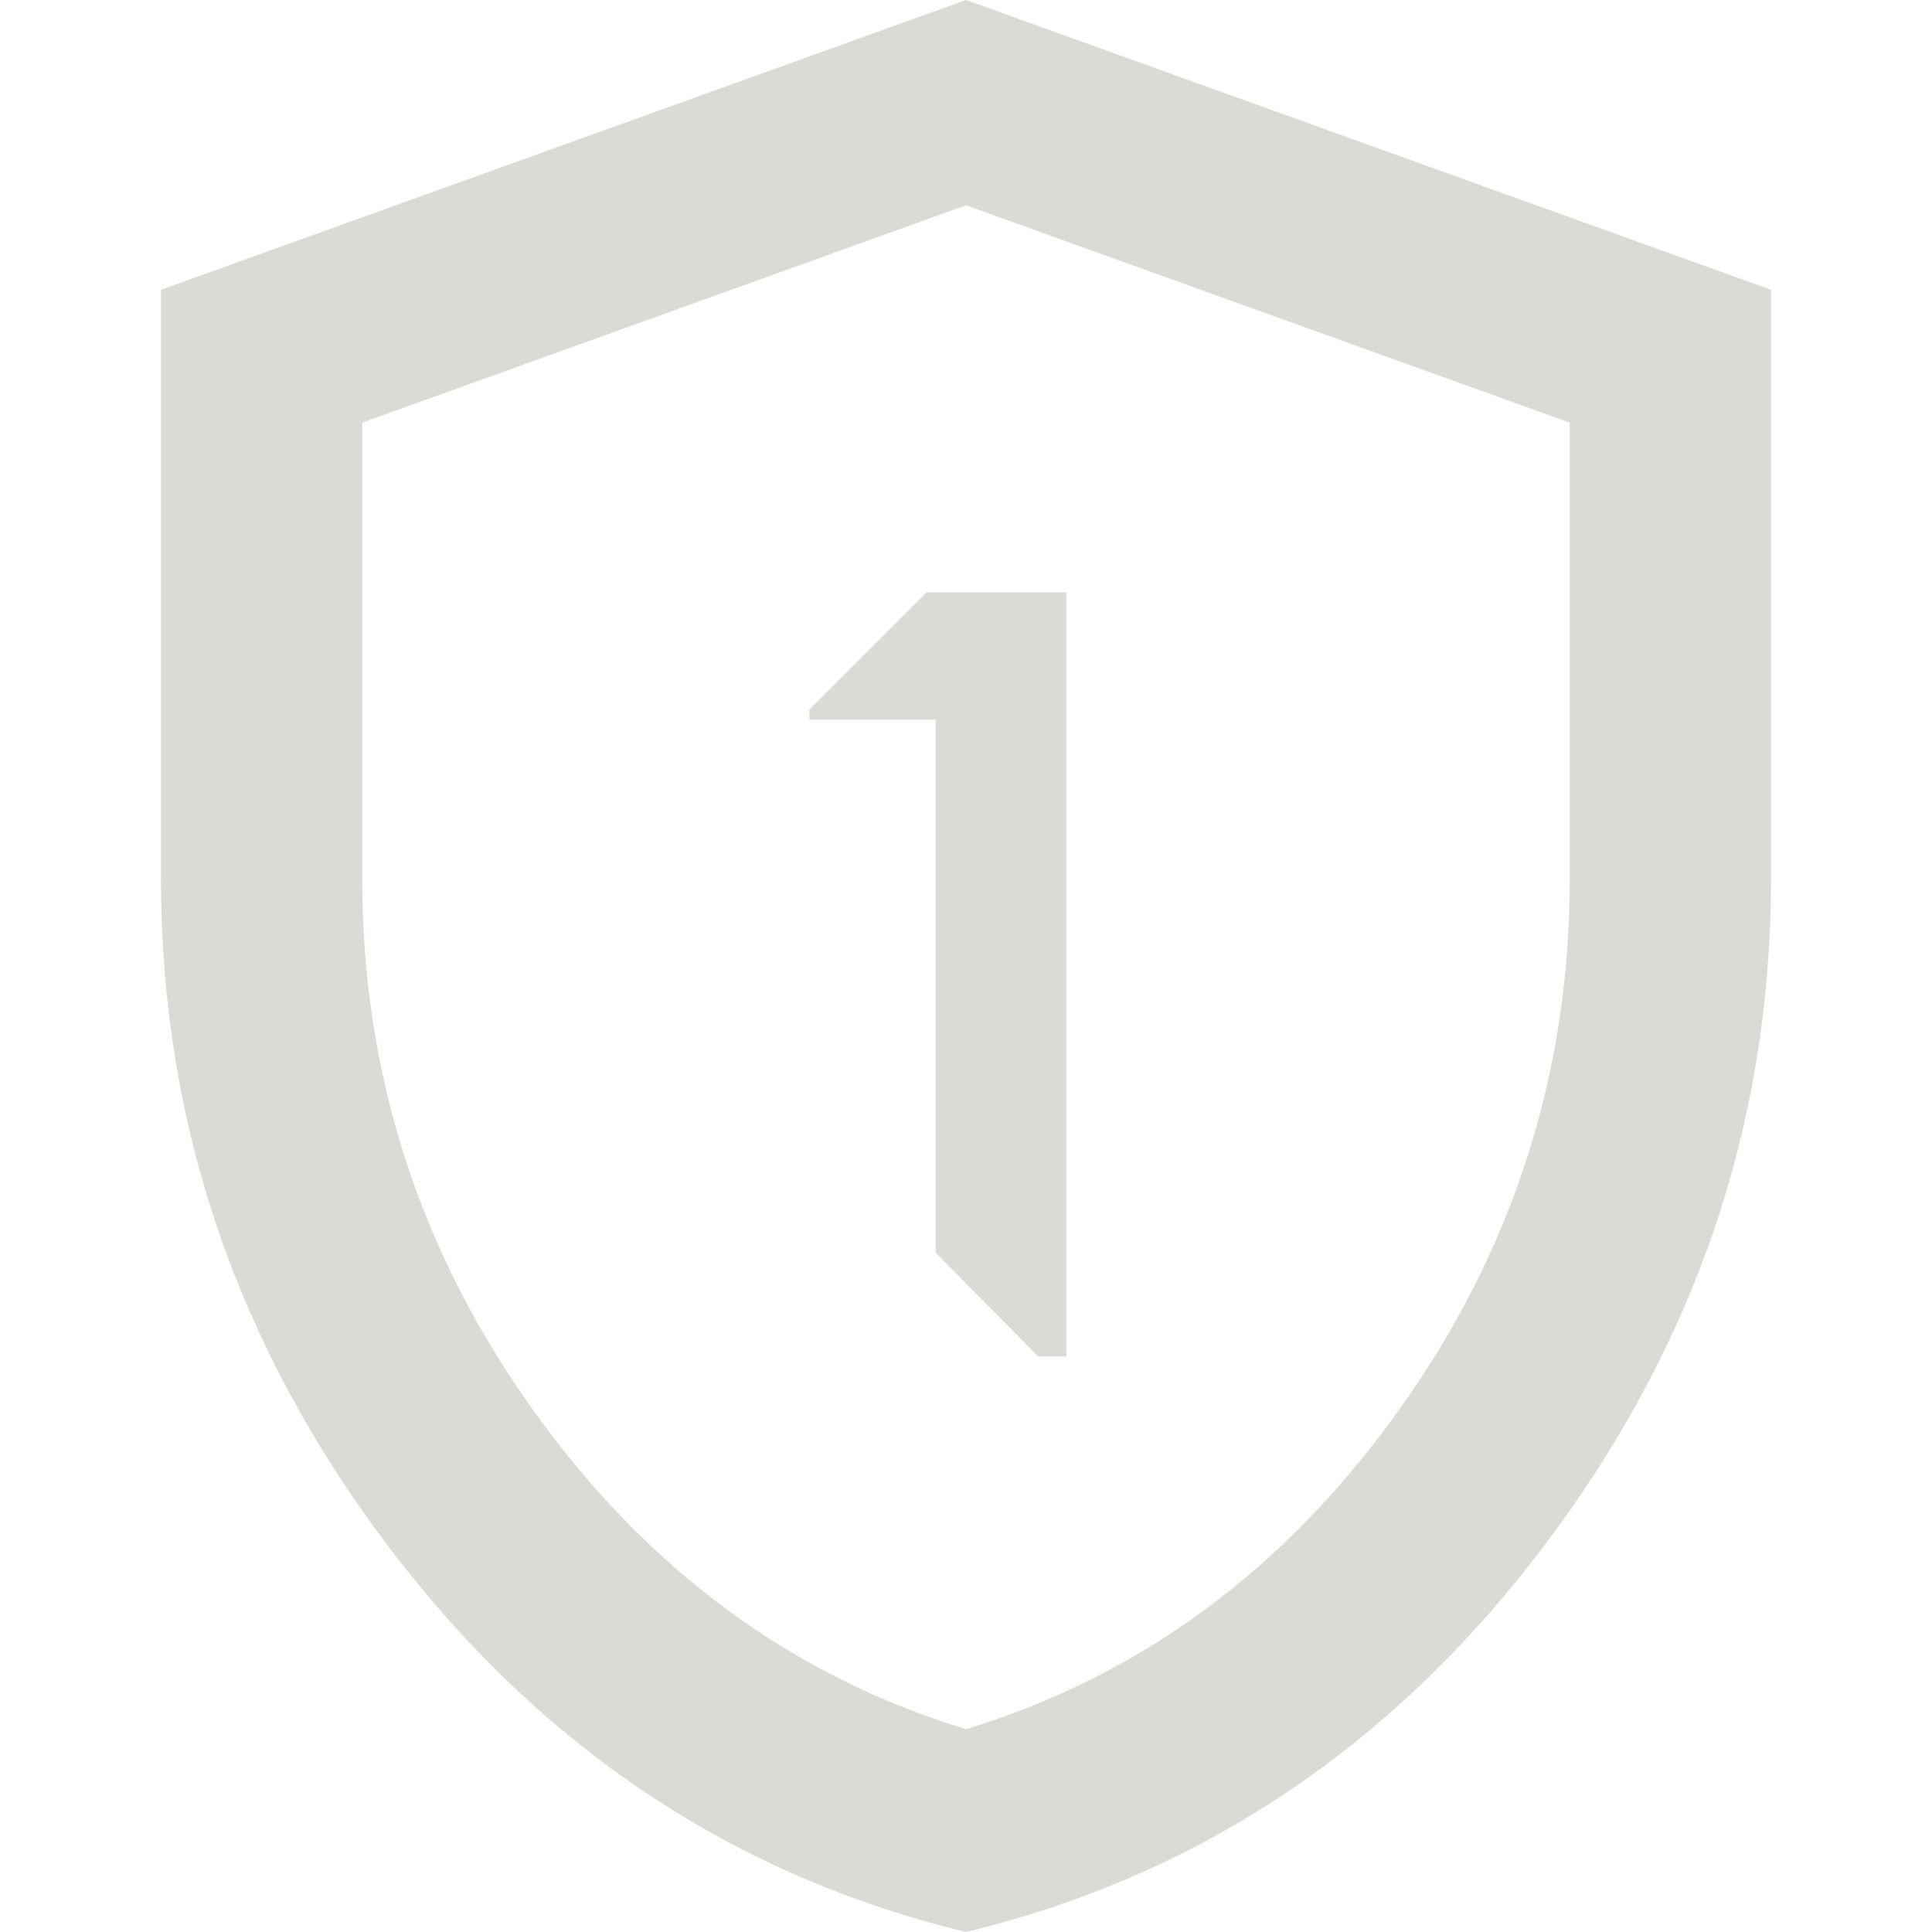
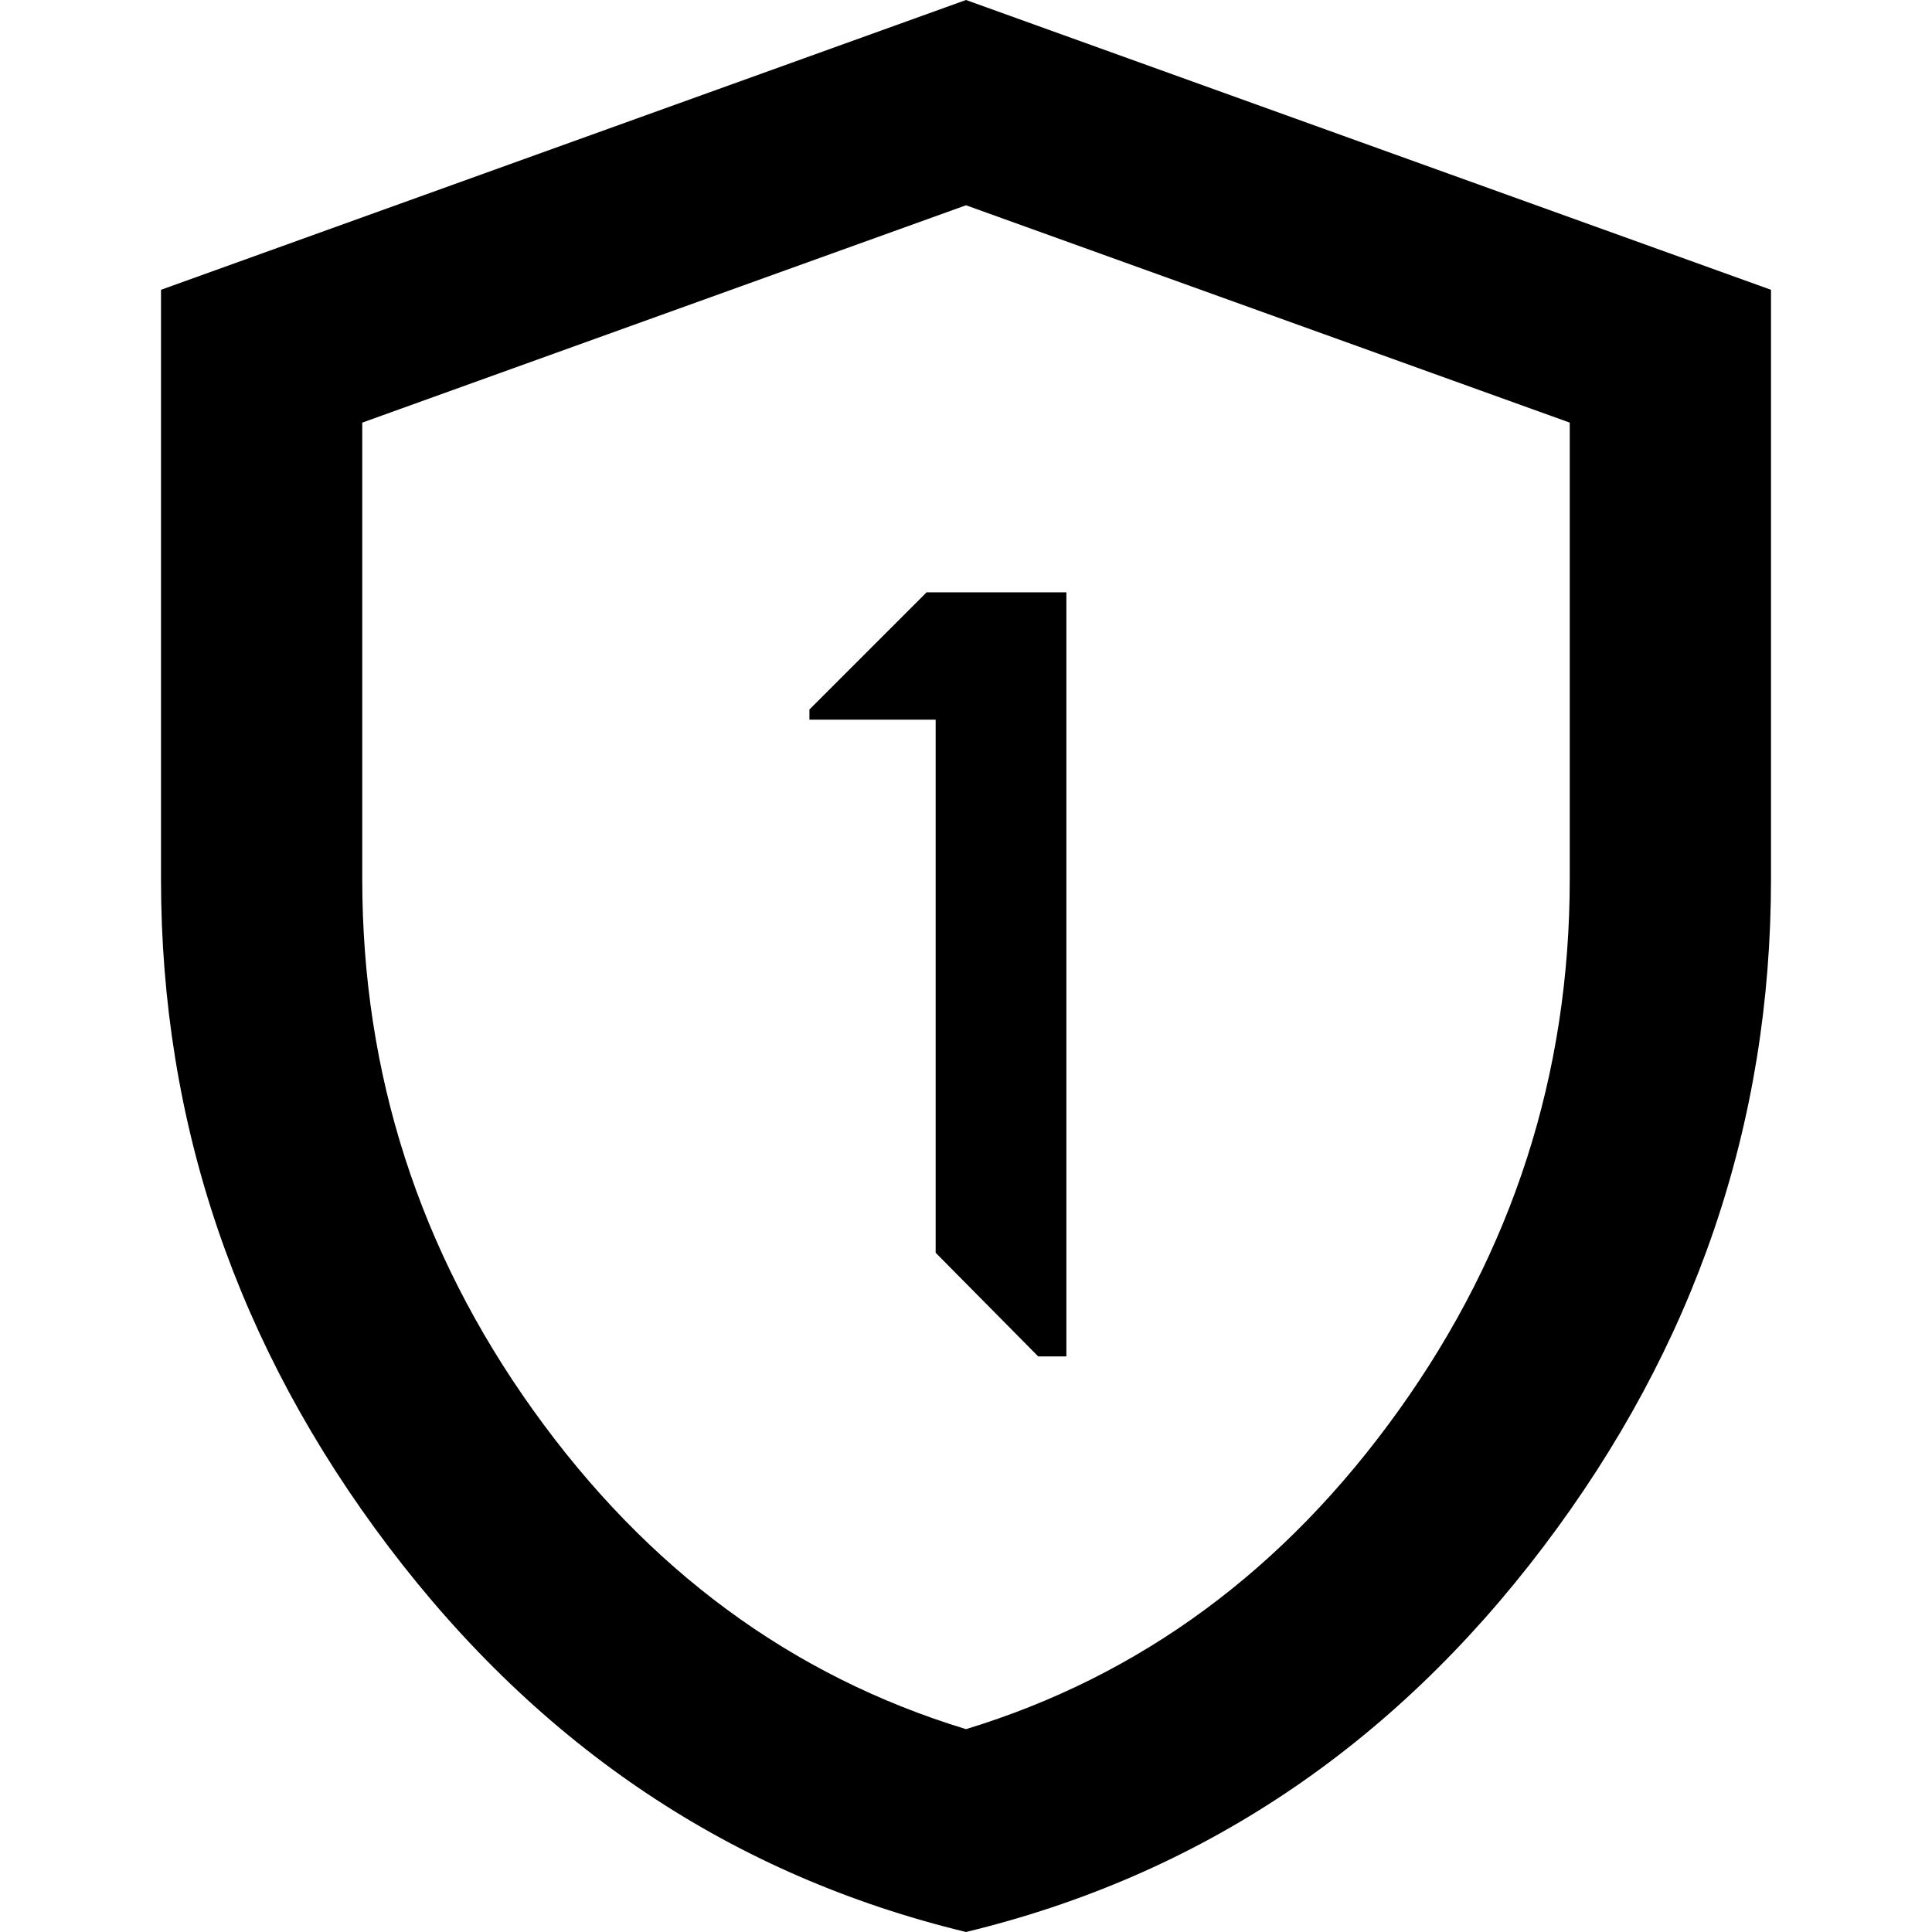
<svg xmlns="http://www.w3.org/2000/svg" width="24" height="24" viewBox="0 0 24 24" fill="none">
-   <path d="M12 24C9.104 23.3 6.714 21.705 4.828 19.215C2.943 16.725 2 13.96 2 10.92V3.6L12 0L22 3.6V10.92C22 13.96 21.057 16.725 19.172 19.215C17.287 21.705 14.896 23.3 12 24ZM12 21.48C14.167 20.82 15.958 19.5 17.375 17.52C18.792 15.54 19.5 13.34 19.5 10.92V5.25L12 2.55L4.5 5.25V10.92C4.5 13.34 5.208 15.54 6.625 17.52C8.042 19.5 9.833 20.82 12 21.48Z" fill="#DBDAD5" />
-   <path d="M13.247 16.85H12.897L11.623 15.562V8.94H10.055V8.814L11.511 7.358H13.247V16.85Z" fill="#DBDAD5" />
+   <path d="M12 24C9.104 23.3 6.714 21.705 4.828 19.215C2.943 16.725 2 13.96 2 10.92V3.6L12 0L22 3.6V10.92C22 13.96 21.057 16.725 19.172 19.215C17.287 21.705 14.896 23.3 12 24ZM12 21.48C14.167 20.82 15.958 19.5 17.375 17.52C18.792 15.54 19.5 13.34 19.5 10.92V5.25L12 2.55L4.5 5.25V10.92C4.5 13.34 5.208 15.54 6.625 17.52C8.042 19.5 9.833 20.82 12 21.48Z" fill="currentColor" />
+   <path d="M13.247 16.85H12.897L11.623 15.562V8.94H10.055V8.814L11.511 7.358H13.247V16.85Z" fill="currentColor" />
</svg>
